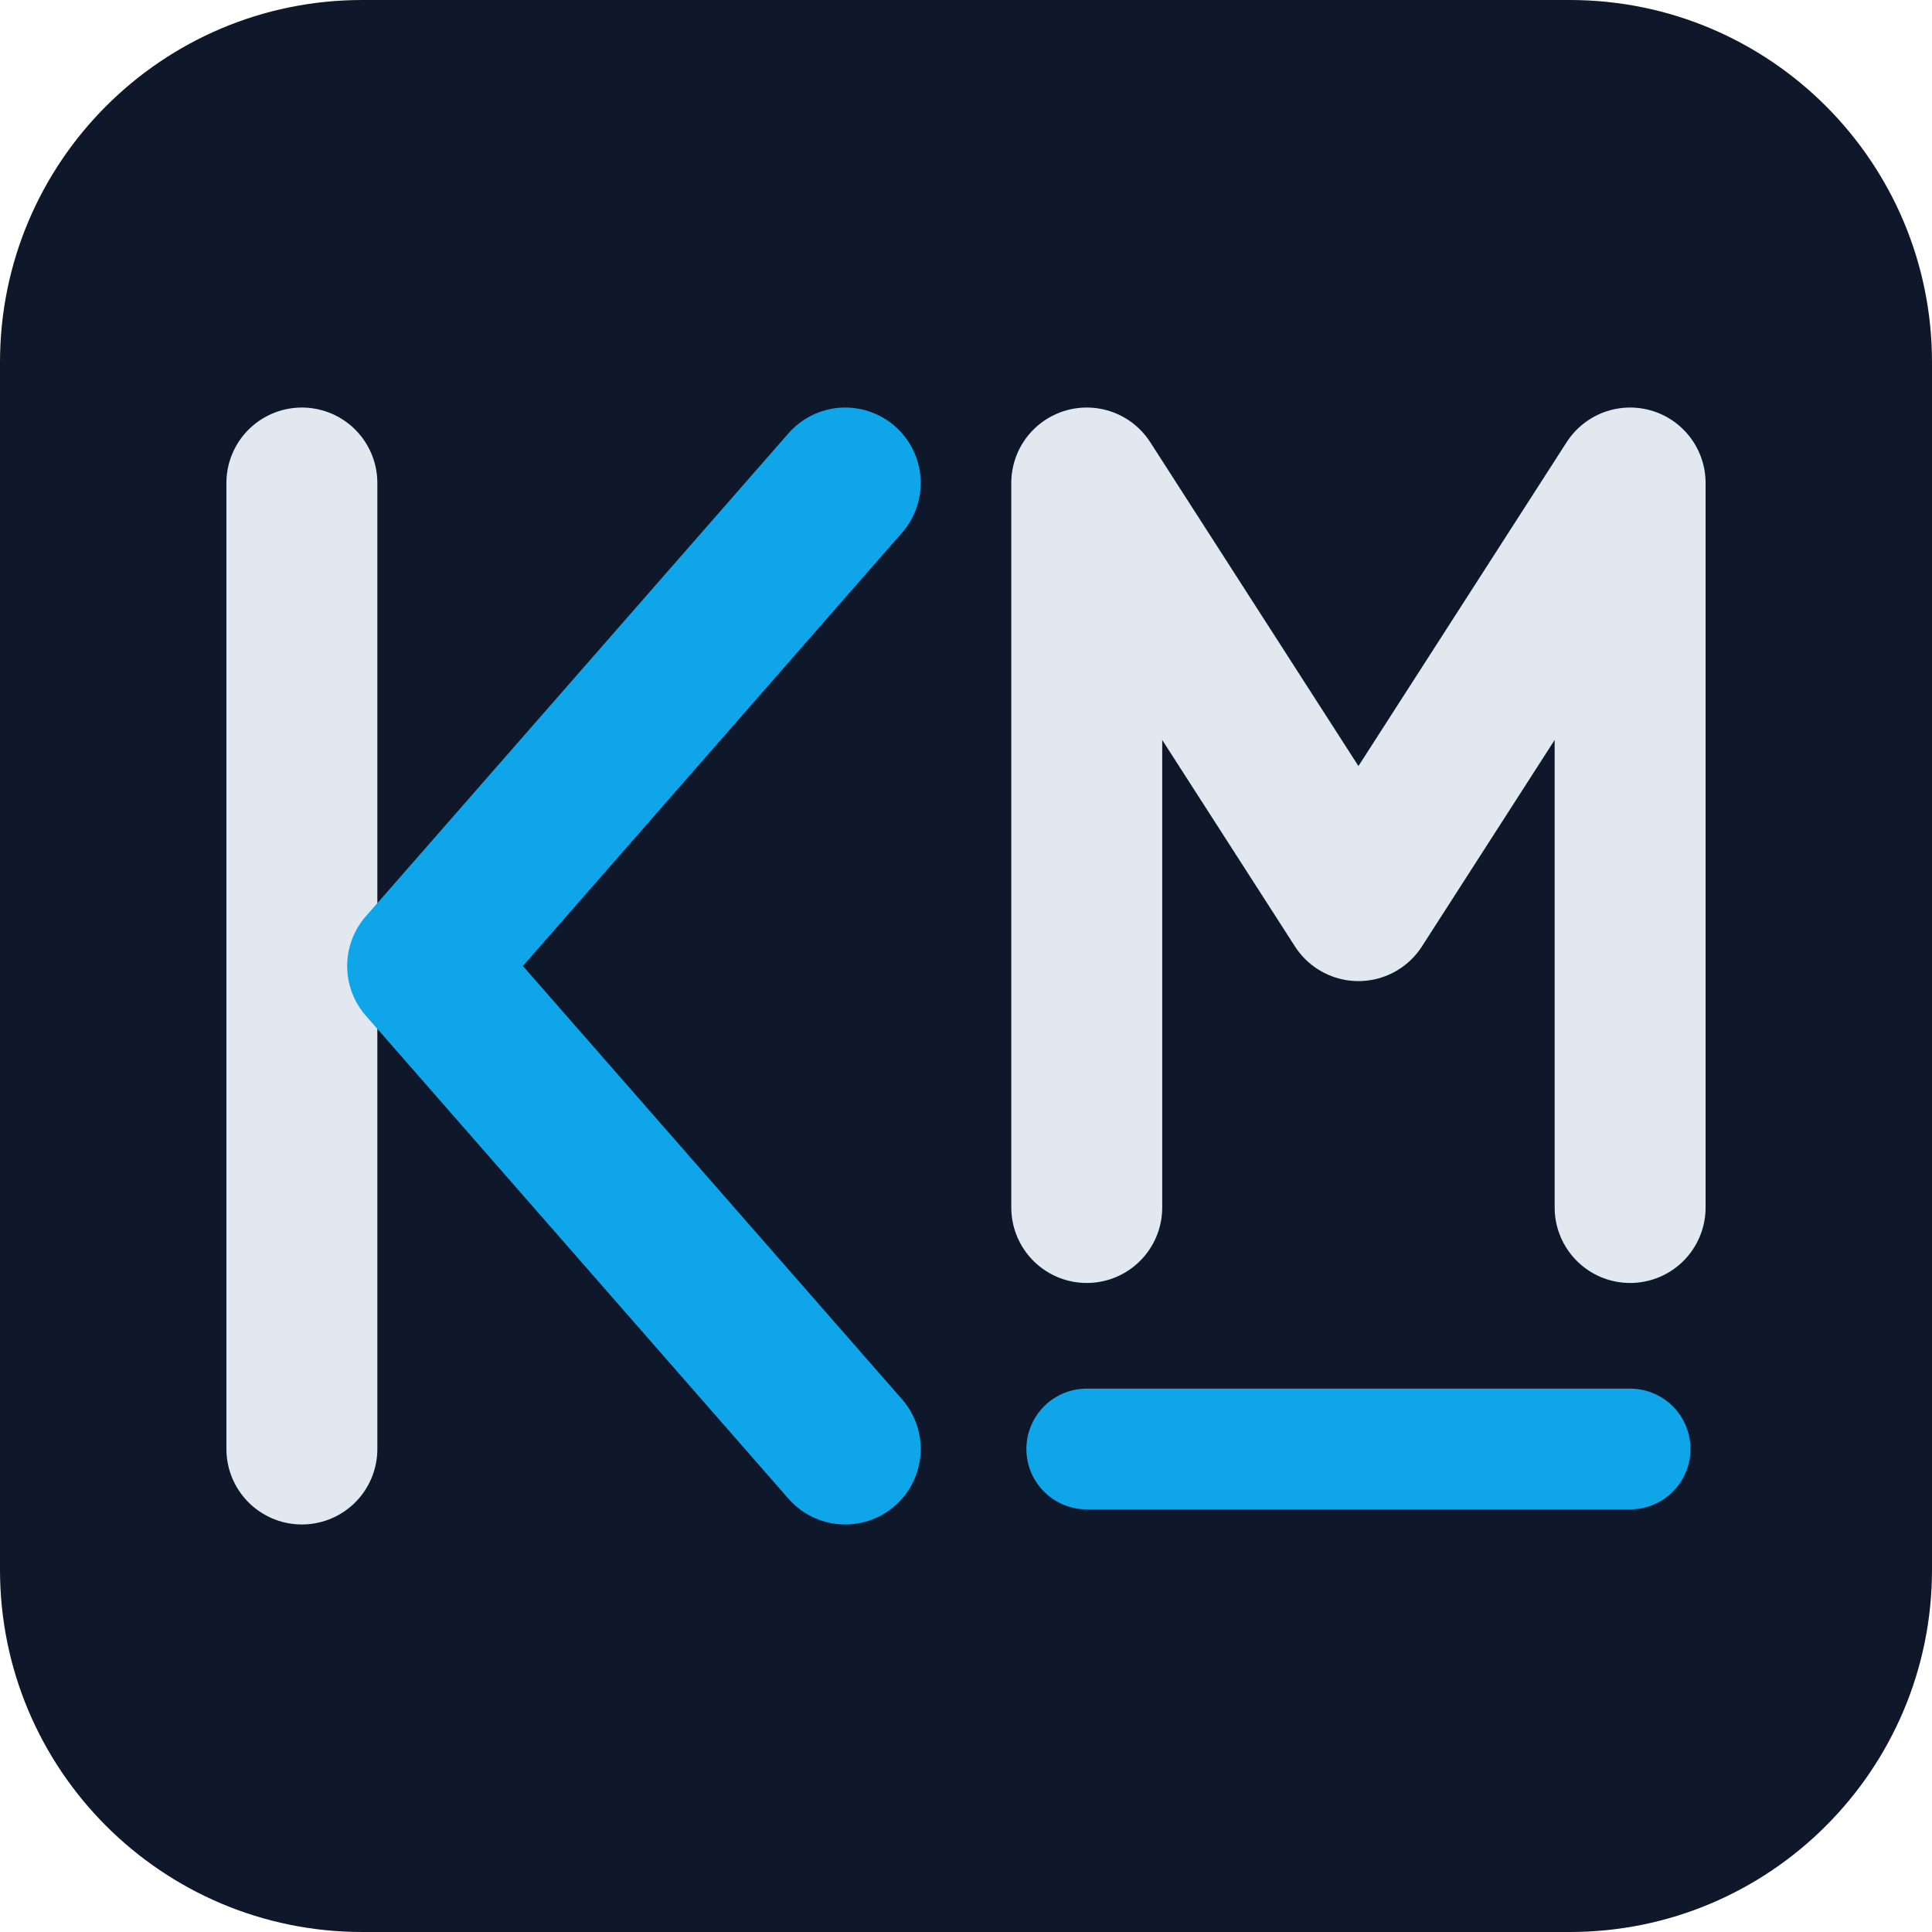
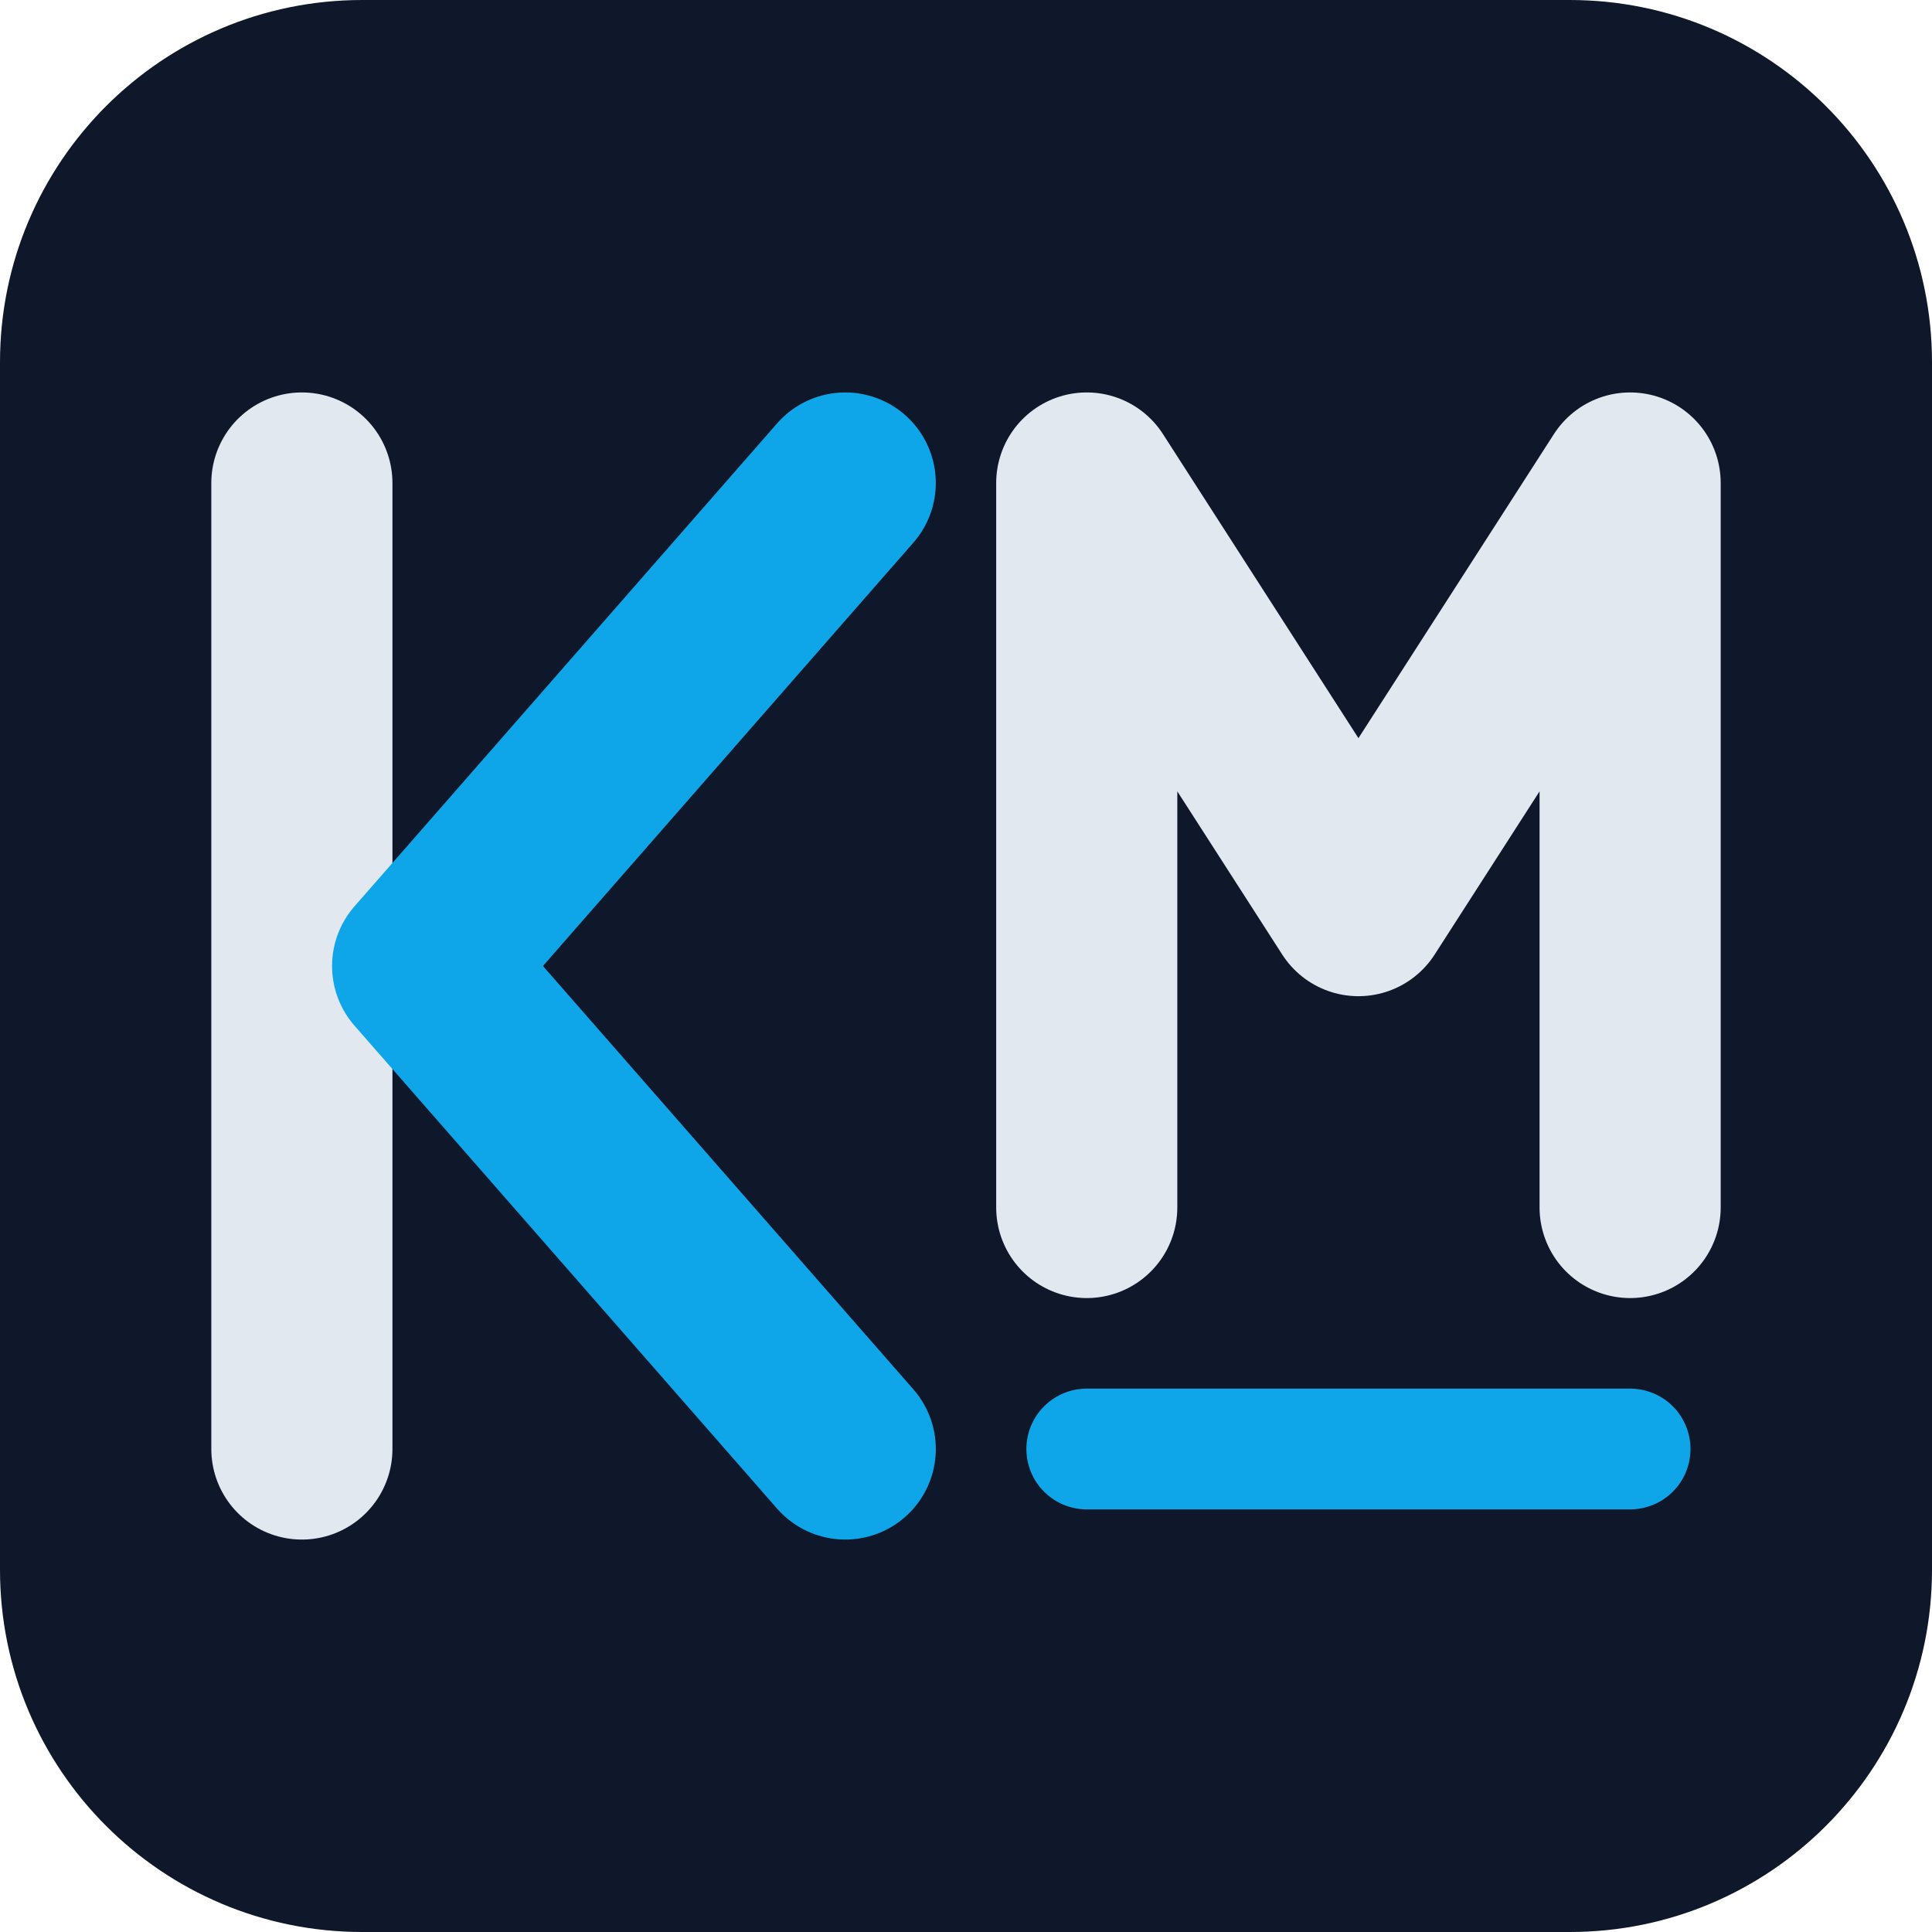
<svg xmlns="http://www.w3.org/2000/svg" viewBox="0 0 32 32">
  <rect width="32" height="32" rx="6" fill="#0f172a" />
-   <line x1="5" y1="8" x2="5" y2="24" stroke="#e2e8f0" stroke-width="2.5" stroke-linecap="round" />
-   <path d="M14 8 L7 16 L14 24" stroke="#0ea5e9" stroke-width="2.5" stroke-linecap="round" stroke-linejoin="round" fill="none" />
-   <path d="M18 20 L18 8 L22.5 15 L27 8 L27 20" stroke="#e2e8f0" stroke-width="2.5" stroke-linecap="round" stroke-linejoin="round" fill="none" />
+   <line x1="5" y1="8" x2="5" y2="24" stroke="#e2e8f0" stroke-width="3" stroke-linecap="round" />
+   <path d="M14 8 L7 16 L14 24" stroke="#0ea5e9" stroke-width="3" stroke-linecap="round" stroke-linejoin="round" fill="none" />
+   <path d="M18 20 L18 8 L22.5 15 L27 8 L27 20" stroke="#e2e8f0" stroke-width="3" stroke-linecap="round" stroke-linejoin="round" fill="none" />
  <line x1="18" y1="24" x2="27" y2="24" stroke="#0ea5e9" stroke-width="2" stroke-linecap="round" />
</svg>
